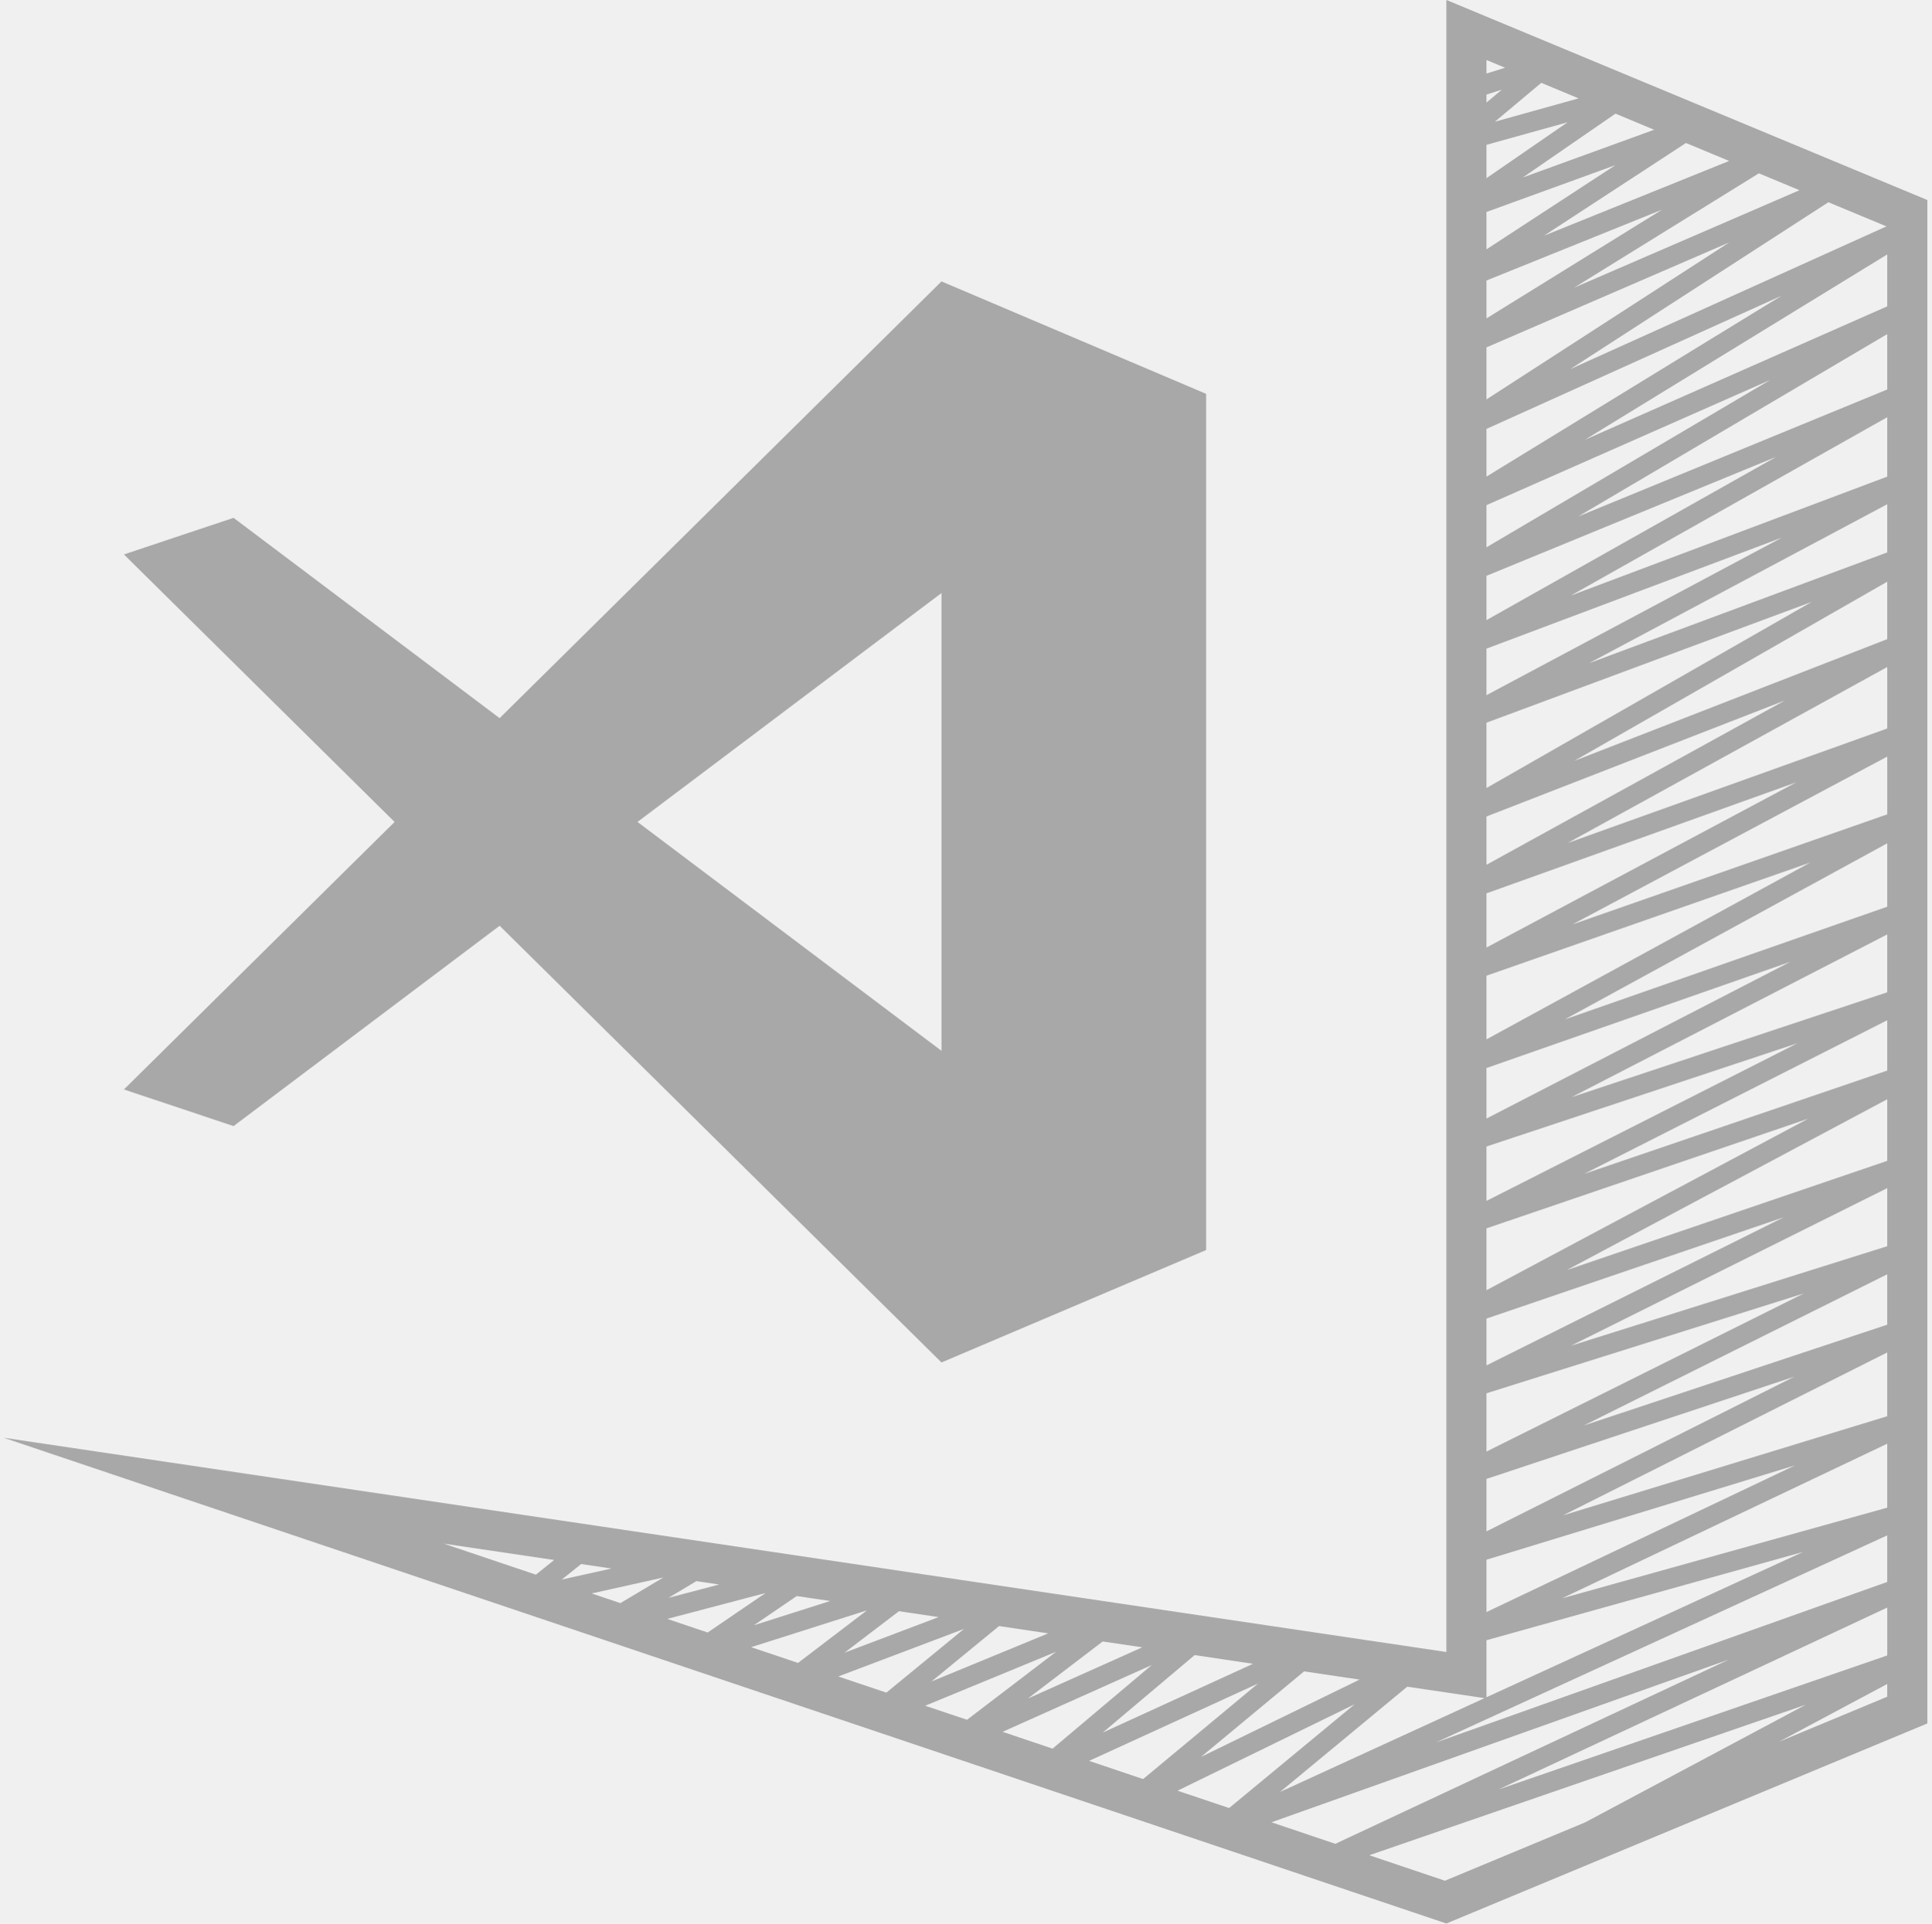
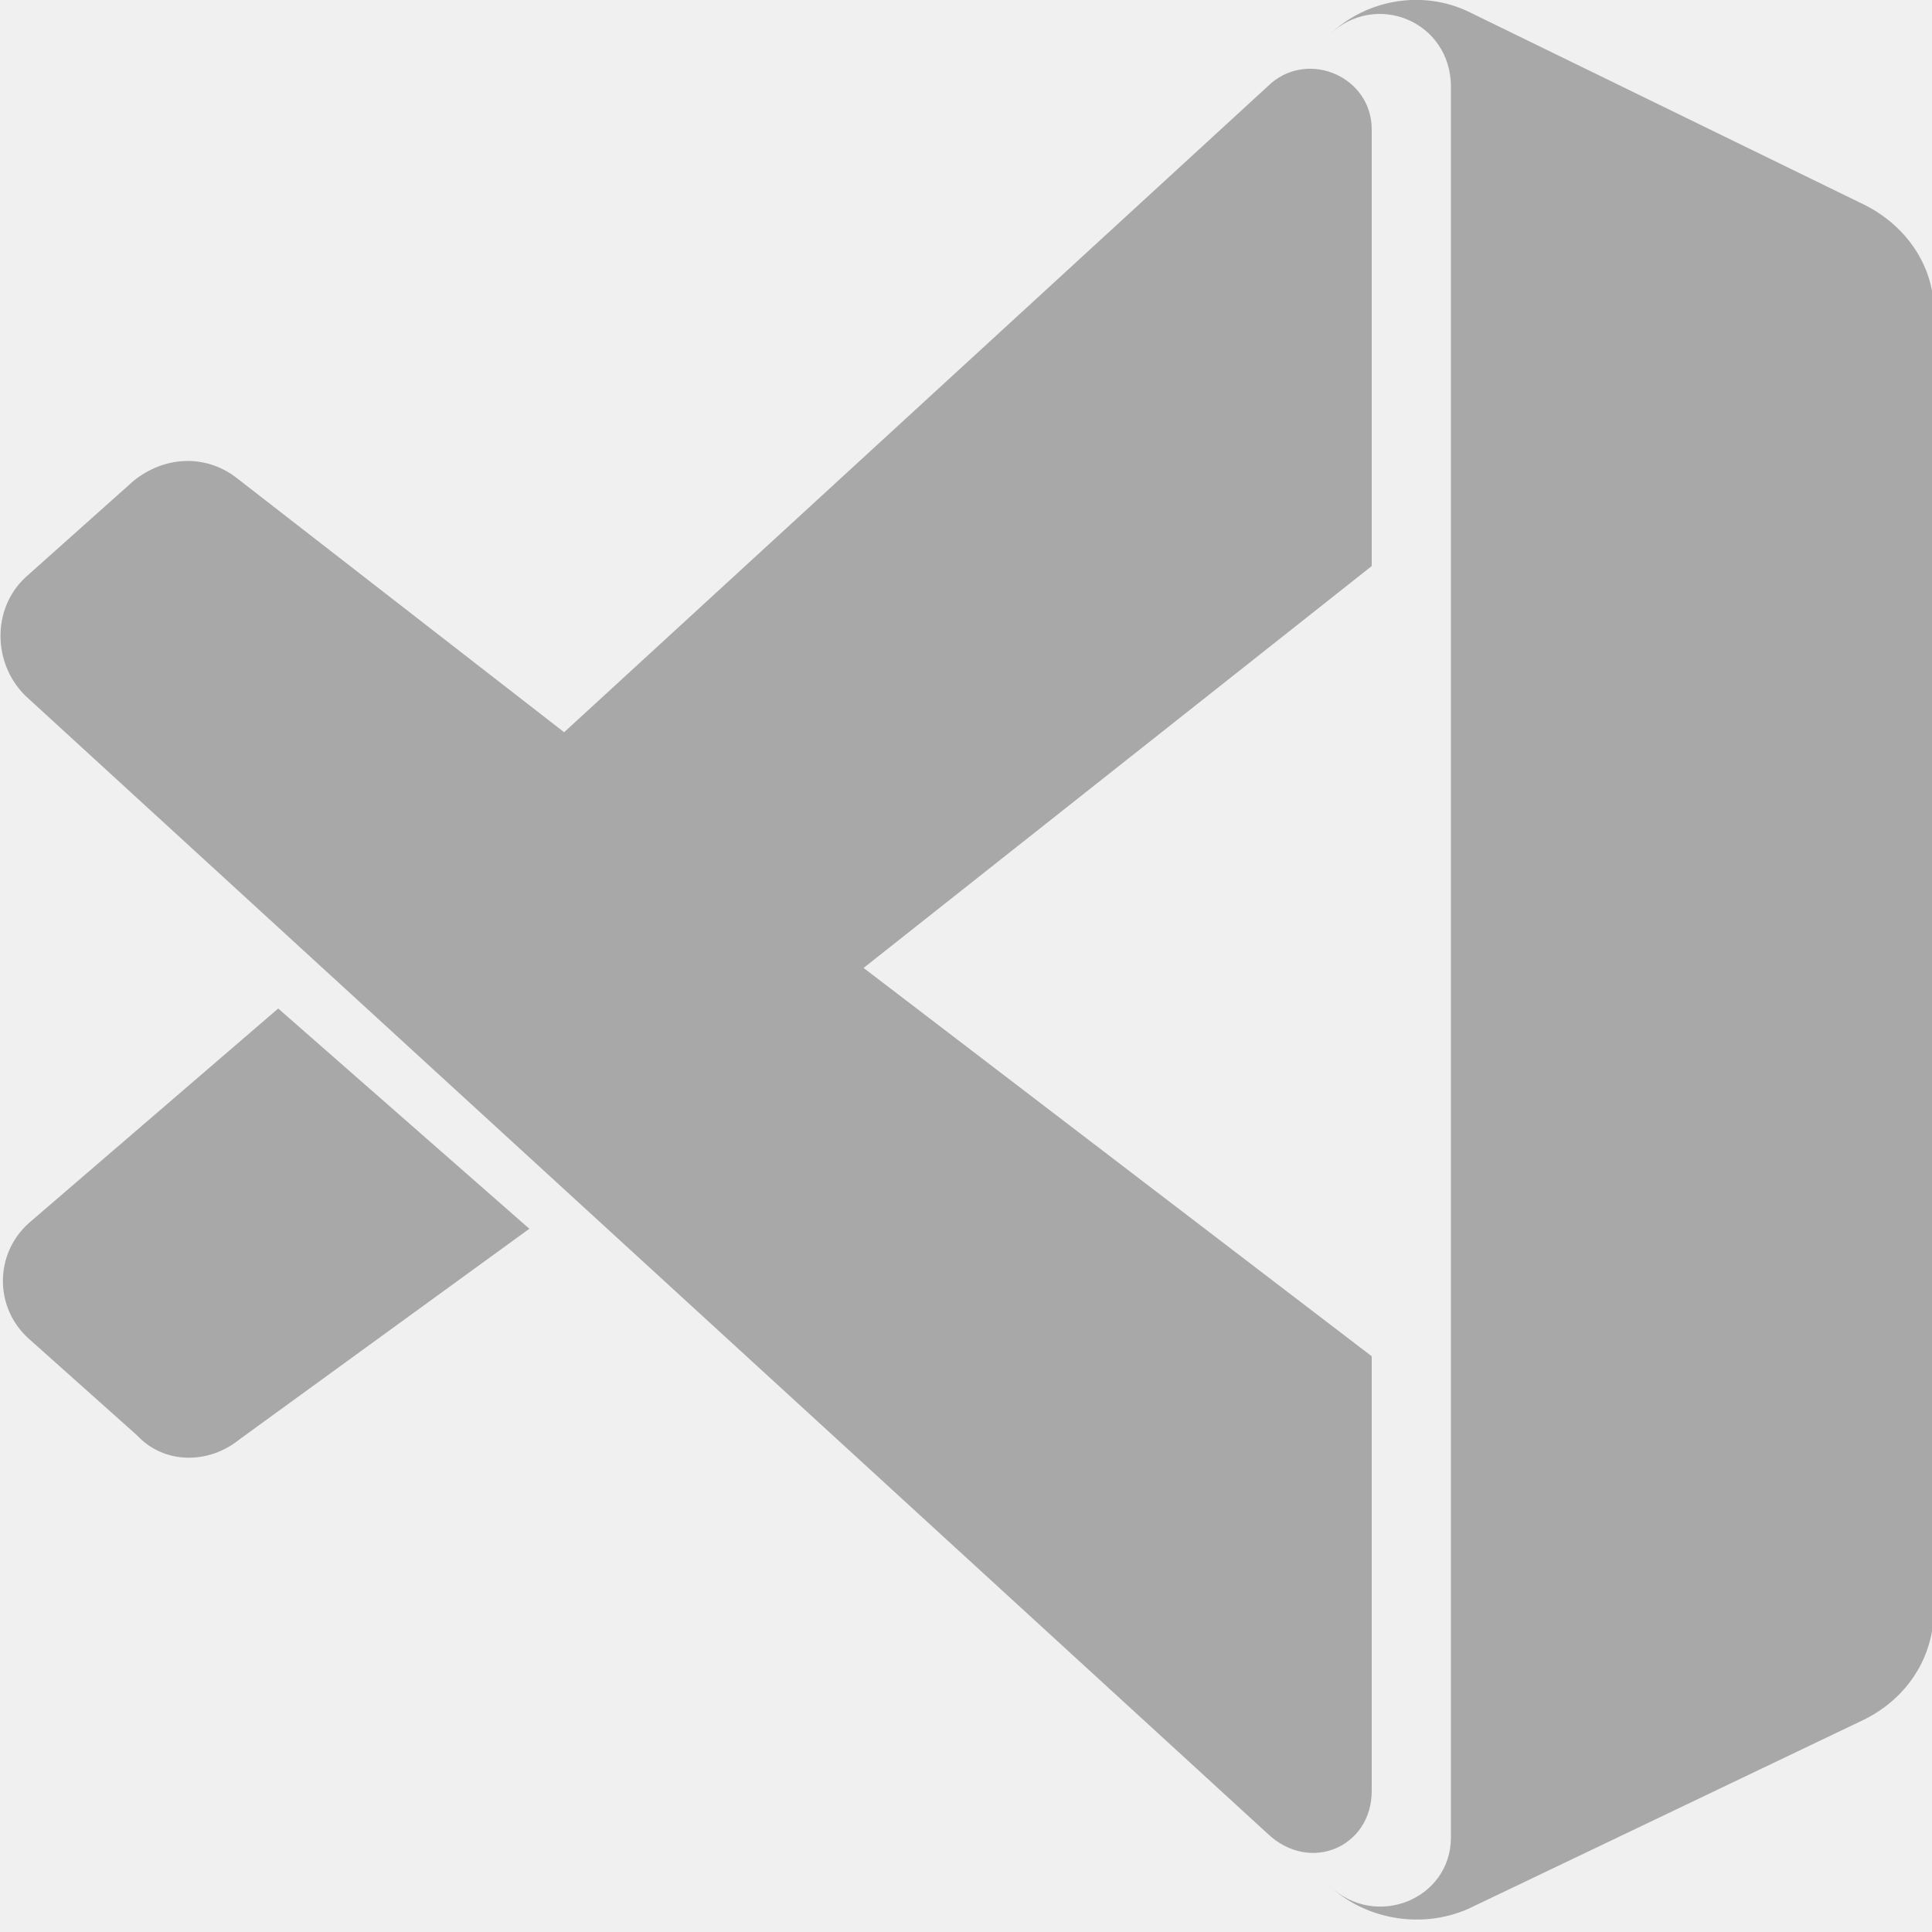
- <svg xmlns="http://www.w3.org/2000/svg" viewBox="0 0 261 260" fill-rule="evenodd" clip-rule="evenodd" stroke-linejoin="round" stroke-miterlimit="1.414">
-   <path d="M260.475 27.035v3.977l.022.043-.022.01v201.888l-65 27.04L.497 194.337l194.978 28.96V-.006l65 27.042zm-16.43 203.388l-29.824 15.905-18.943 7.883-10.225-3.443 58.991-20.345zm-10.357-6.12l-53.223 24.92-8.63-2.91 61.853-22.01zm-50.601 6.052l-16.977 14.033-6.97-2.344 23.947-11.69zm7.1-2.37l10.444 1.548-27.638 12.681 17.194-14.23zm64.87-10.696v6.474l-52.525 18.113 52.524-24.587zM170.02 227.56l-15.534 12.913-7.298-2.46 22.832-10.453zm6.227-1.645l7.494 1.112-21.434 10.453 13.94-11.565zm-20.582-.86l-13.415 11.304-6.75-2.275 20.165-9.03zm99.39-17.525v6.299l-61.023 21.704 61.023-28.003zm0 20.09v1.719l-14.638 6.093 14.638-7.813zm-93.6-3.905l7.888 1.175-20.32 9.304 12.432-10.479zm-18.724-.45l-12.039 9.194-5.658-1.899 17.697-7.295zm6.292-1.39l5.353.787-15.468 6.93 10.115-7.717zm94.67-12.108l-42.8 19.646v-7.708l42.8-11.938zm-113.416 10.41l-10.487 8.611-6.5-2.185 16.987-6.425zm4.741-.386l6.642.99-15.774 6.5 9.132-7.49zm-17.846-2.126l-9.32 7.108-6.336-2.13 15.656-4.978zm4.322.116l5.353.797-12.722 4.816 7.37-5.613zm-18.032-2.456l-7.824 5.338-5.462-1.84 13.286-3.498zm4.215.409l4.523.67-10.32 3.28 5.797-3.95zm134.924-17.667l-41.709 19.83v-7.073l41.71-12.757zm-152.95 15.158l-5.807 3.466-3.882-1.307 9.69-2.159zm165.404-18.084v8.644l-43.96 12.261 43.96-20.905zm-160.94 18.576l3.075.457-6.867 1.809 3.793-2.266zm-15.575-2.312l4.094.61-6.714 1.492 2.62-2.102zm-18.587-2.759l14.936 2.215-2.465 1.984-12.471-4.199zm182.561-22.572l-41.622 20.92v-7.092l41.622-13.828zm12.541-3.268v8.621l-43.828 13.404 43.828-22.025zm-11.252-7.984l-42.91 21.381v-7.876l42.91-13.505zm11.252-2.58v6.812l-41.01 13.627 41.01-20.44zm-13.983-7.709l-40.18 20.023v-6.326l40.18-13.697zM67.523 125.13l-35.957 27.08-14.818-4.95 36.58-36.159-36.58-36.16 14.818-4.948 35.956 27.077 59.72-59.033 35.766 15.198v115.728L127.24 184.16l-59.719-59.03zm187.533 35.465v7.85l-42.736 13.45 42.736-21.3zm-10.684-9.384l-43.479 23.18v-8.358l43.48-14.822zm10.684-2.628v8.324l-43.304 14.763 43.304-23.087zm-12.126-7.575l-42.037 21.315v-7.352l42.037-13.963zm12.126-3.107v6.804l-40.966 13.97 40.966-20.774zm-13.087-7.903l-41.076 21.191v-6.827l41.076-14.364zm13.087-3.697v7.824l-42.648 14.172 42.648-21.996zM86.155 111.098l41.086 30.94v-61.88l-41.086 30.94zm158.501 5.486l-43.763 23.903v-8.606l43.763-15.297zm10.4-2.598v8.57l-43.588 15.239 43.588-23.809zm-12.279-8.247l-41.884 22.333v-7.321l41.884-15.012zm12.28-3.474v7.806l-42.54 14.881 42.54-22.687zm-13.81-7.597l-40.354 22.222v-6.528l40.355-15.694zm13.81-4.512v8.31l-43.196 15.483 43.195-23.793zm-10.204-8.803l-43.96 25.16v-8.83l43.96-16.33zm10.203-2.729v7.765l-42.299 16.457 42.3-24.222zm-14.223-5.962l-39.94 21.302v-6.29l39.94-15.012zm14.223-4.512v6.518l-40.31 14.975 40.31-21.493zm-14.988-6.41l-39.175 22.08v-5.989l39.175-16.091zm14.988-5.349v8.03l-42.758 16.076 42.758-24.106zm-15.796-5.045l-38.367 22.629v-5.698l38.367-16.93zm15.796-6.19v7.49l-41.774 17.167 41.774-24.656zm-14.267-5.189l-39.896 24.454v-6.448l39.896-18.006zm14.267-5.58v7.018L214.2 59.44l40.857-25.052zm-21.346-1.625l-32.817 21.224v-7.031l32.817-14.193zm13.393-5.427l7.844 3.264-42.736 19.297 34.892-22.561zm-22.482 1.005l-23.728 14.695v-5.12l23.728-9.575zm13.087-4.914l5.484 2.285-30.457 13.173 24.973-15.458zm-19.38-1.11l-17.435 11.387v-5.051l17.436-6.336zm9.527-2.989l5.833 2.427-25.017 10.103 19.184-12.53zm-15.994-2.803l-10.968 7.557v-4.505l10.968-3.052zm6.468-1.165l5.221 2.18-17.74 6.448 12.519-8.628zM208.3 11.197l5.047 2.1-11.318 3.153 6.271-5.253zm-5.331.924l-2.076 1.742v-1.084l2.076-.658zm-2.076-4.009l2.513 1.042-2.513.785V8.112z" fill-opacity=".302" />
+ <svg xmlns="http://www.w3.org/2000/svg" width="1" height="1" viewBox="0 0 1 1" fill="none">
+   <g clip-path="url(#clip0)">
+     <path d="M0.015 0.633C-0.003 0.649 -0.003 0.677 0.015 0.693L0.071 0.743C0.085 0.758 0.108 0.758 0.124 0.745L0.274 0.636L0.144 0.522L0.015 0.633Z" fill="black" fill-opacity="0.3" />
+     <path d="M0.71 0.927V0.702L0.447 0.501L0.71 0.293V0.067C0.71 0.04 0.678 0.026 0.658 0.043L0.292 0.379L0.122 0.247C0.106 0.235 0.085 0.236 0.069 0.249L0.013 0.299C-0.004 0.315 -0.004 0.343 0.013 0.36L0.656 0.949C0.678 0.97 0.71 0.956 0.71 0.927Z" fill="black" fill-opacity="0.3" />
+     <path d="M0.965 0.106L0.76 0.006C0.737 -0.005 0.708 -0.001 0.688 0.018C0.712 -0.005 0.751 0.011 0.751 0.045V0.951C0.751 0.983 0.712 0.999 0.688 0.976C0.706 0.993 0.735 0.999 0.76 0.988L0.965 0.89C0.987 0.879 1.001 0.858 1.001 0.833V0.161C1.001 0.138 0.987 0.117 0.965 0.106Z" fill="black" fill-opacity="0.3" />
+   </g>
+   <defs>
+     <clipPath id="clip0">
+       <rect width="1" height="1" fill="white" />
+     </clipPath>
+   </defs>
</svg>
